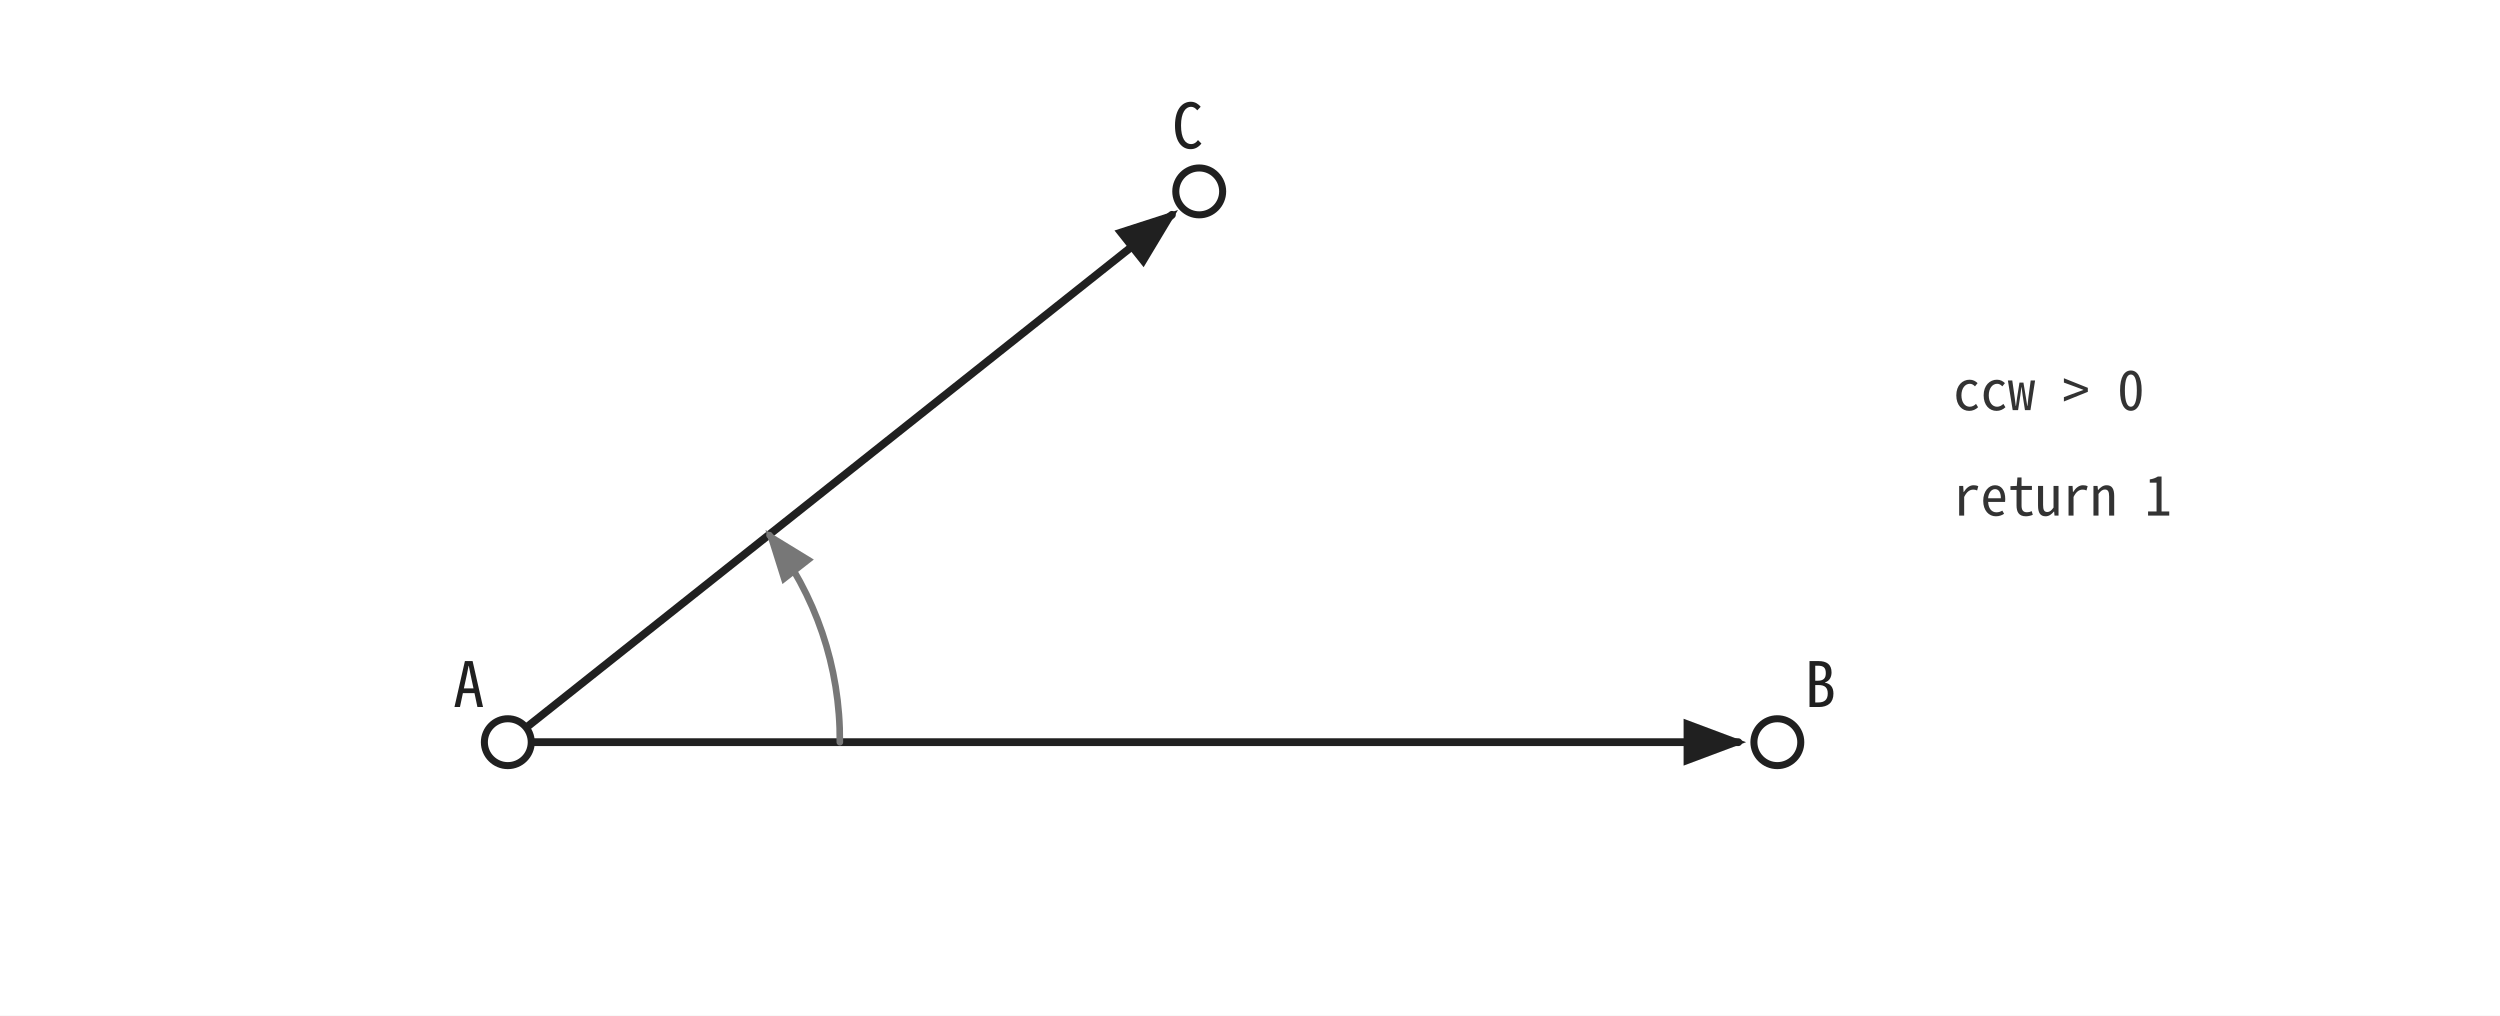
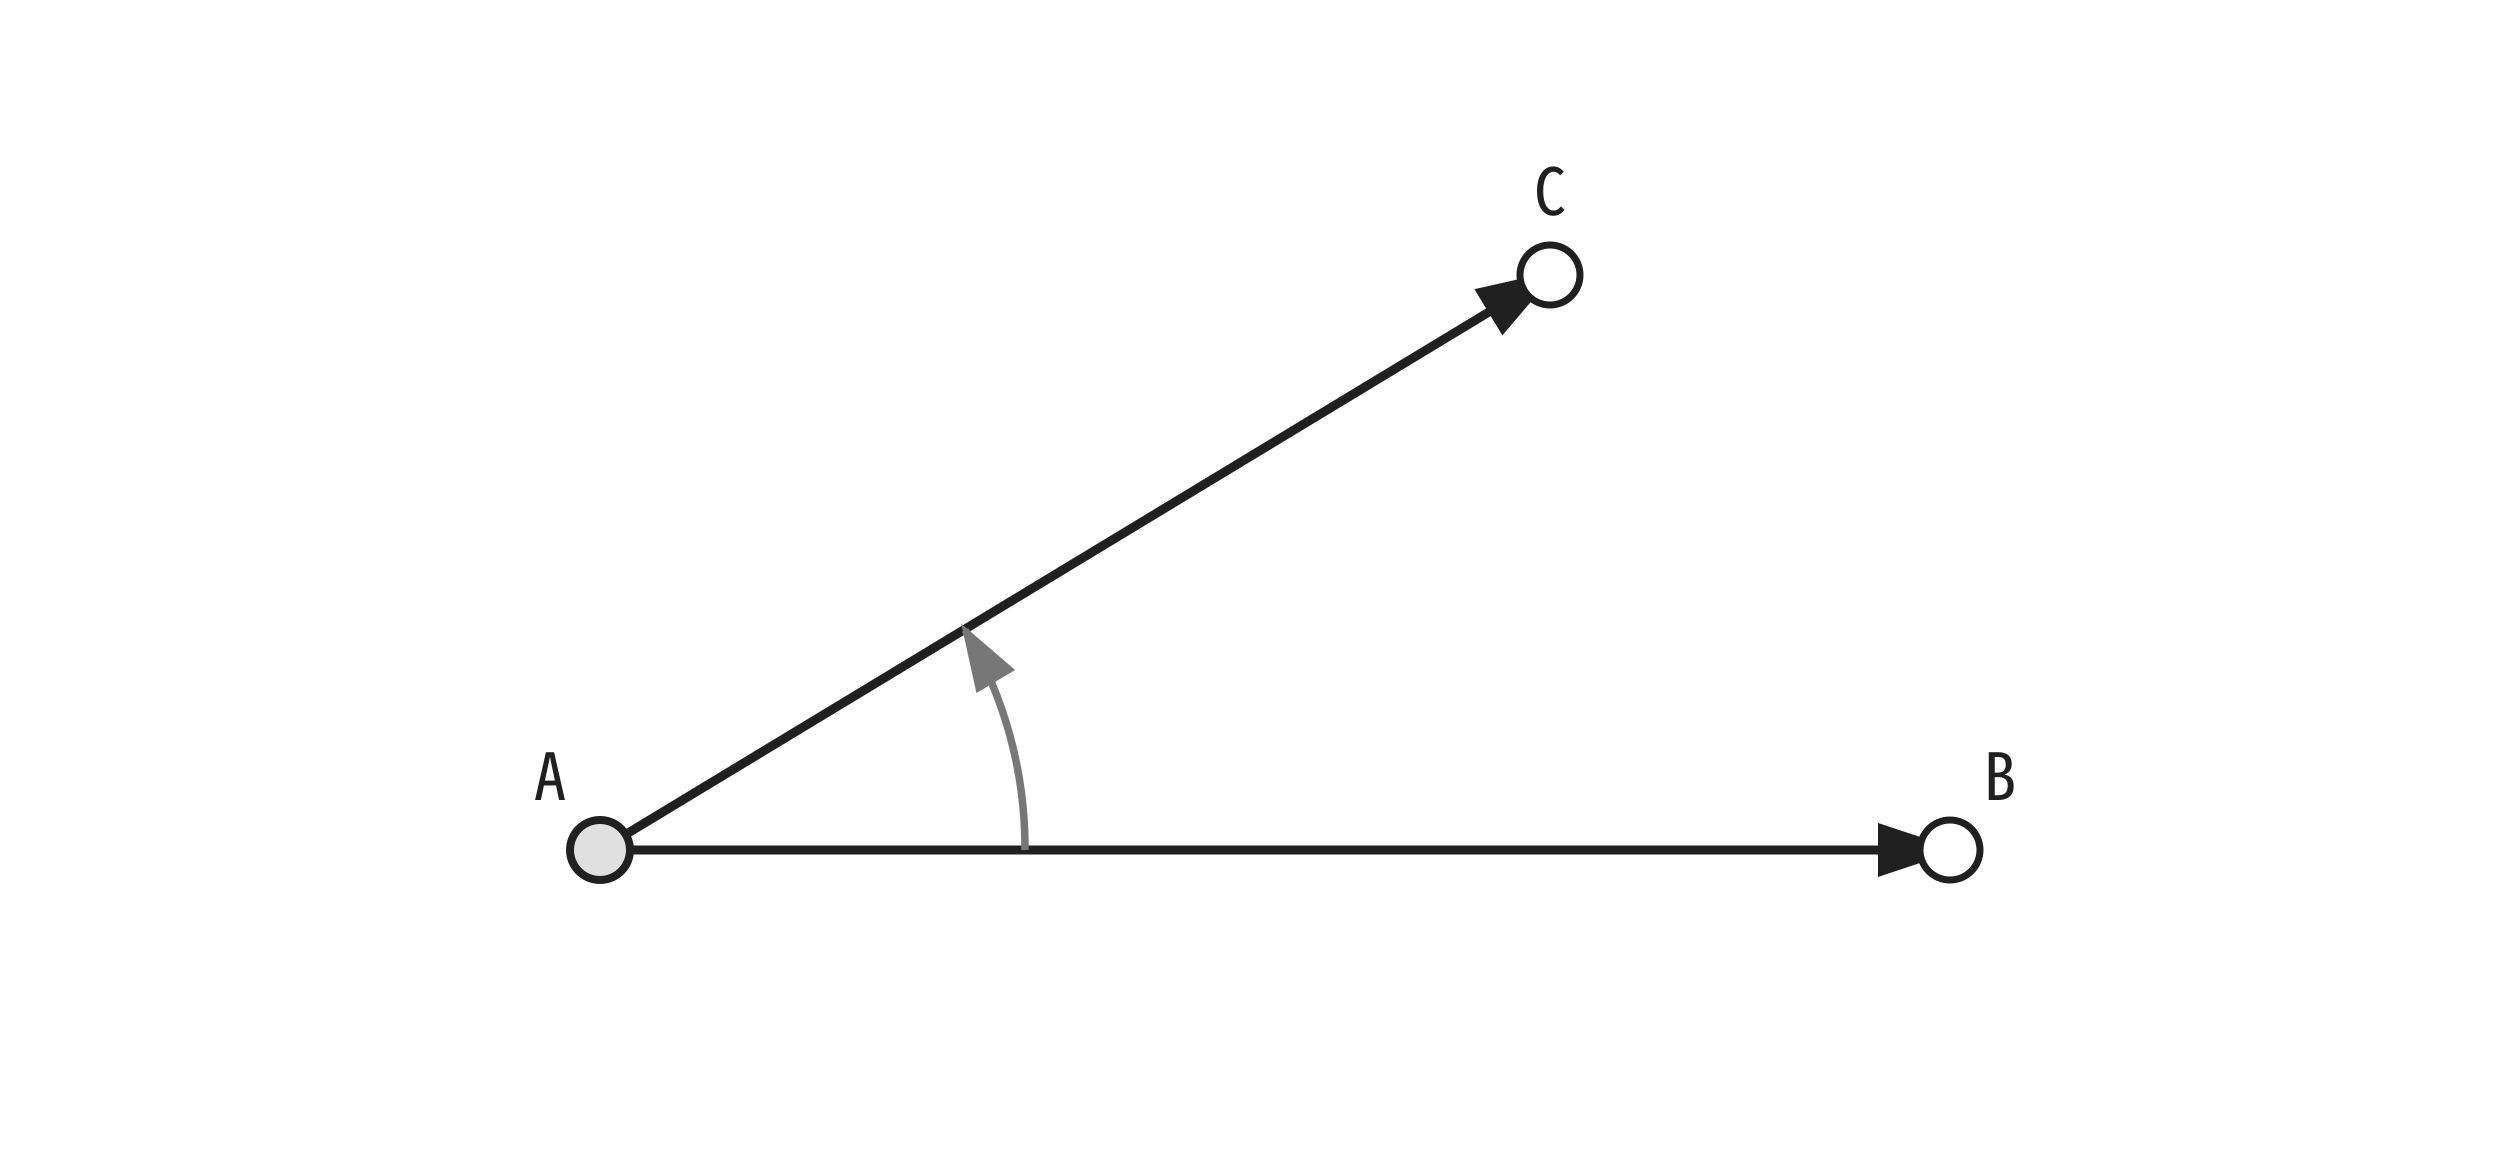
- <svg xmlns="http://www.w3.org/2000/svg" width="640" height="260" viewBox="0 0 640 260">
+ <svg xmlns="http://www.w3.org/2000/svg" width="500" height="230" viewBox="0 0 500 230">
  <rect width="100%" height="100%" fill="white" />
  <style>
text{font-family:"JetBrains Mono","Consolas","Noto Sans Mono CJK KR",monospace;fill:#202020}
- .label{font-size:16px}
- .small{font-size:14px;fill:#333}
- .point{fill:white;stroke:#202020;stroke-width:1.8}
- .line{fill:none;stroke:#202020;stroke-width:2;stroke-linecap:round;stroke-linejoin:round}
- .turn{fill:none;stroke:#777;stroke-width:1.7;stroke-linecap:round}
- .faint{fill:none;stroke:#bbb;stroke-width:1.2;stroke-linecap:round}
+ .point{fill:white;stroke:#202020;stroke-width:1.4}
+ .pointHi{fill:#e0e0e0;stroke:#202020;stroke-width:1.6}
+ .vec{stroke:#202020;stroke-width:1.8;fill:none;marker-end:url(#arrow)}
+ .line{stroke:#202020;stroke-width:1.4;fill:none}
+ .arc{stroke:#777;stroke-width:1.5;fill:none;marker-end:url(#arrowGray)}
+ .label{font-size:13px}
+ .formula{font-size:14px}
+ .small{font-size:12px}
+ .overarrow{stroke:#202020;stroke-width:1.0;fill:none;marker-end:url(#smallArrow)}
</style>
  <defs>
-     <marker id="arrow" markerWidth="9" markerHeight="9" refX="7" refY="3" orient="auto" markerUnits="strokeWidth">
-       <path d="M0,0 L0,6 L8,3 z" fill="#202020" />
+     <marker id="arrow" markerWidth="10" markerHeight="10" refX="8" refY="3" orient="auto">
+       <path d="M0,0 L0,6 L9,3 z" fill="#202020" />
    </marker>
-     <marker id="arrowGray" markerWidth="9" markerHeight="9" refX="7" refY="3" orient="auto" markerUnits="strokeWidth">
-       <path d="M0,0 L0,6 L8,3 z" fill="#777" />
+     <marker id="arrowGray" markerWidth="10" markerHeight="10" refX="8" refY="3" orient="auto">
+       <path d="M0,0 L0,6 L9,3 z" fill="#777" />
+     </marker>
+     <marker id="smallArrow" markerWidth="6" markerHeight="6" refX="5" refY="2" orient="auto">
+       <path d="M0,0 L0,4 L6,2 z" fill="#202020" />
    </marker>
  </defs>
-   <path d="M 130 190 L 445 190" class="line" marker-end="url(#arrow)" />
-   <path d="M 130 190 L 300 55" class="line" marker-end="url(#arrow)" />
-   <path d="M 215 190 A 85 85 0 0 0 197 137" class="turn" marker-end="url(#arrowGray)" />
-   <circle cx="130" cy="190" r="6" class="point" />
-   <circle cx="455" cy="190" r="6" class="point" />
-   <circle cx="307" cy="49" r="6" class="point" />
-   <text x="116" y="181" class="label">A</text>
-   <text x="462" y="181" class="label">B</text>
-   <text x="300" y="38" class="label">C</text>
-   <text x="500" y="105" class="small">ccw &gt; 0</text>
-   <text x="500" y="132" class="small">return 1</text>
+   <line x1="120" y1="170" x2="390" y2="170" class="vec" />
+   <line x1="120" y1="170" x2="310" y2="55" class="vec" />
+   <path d="M 205 170 A 85 85 0 0 0 193 126" class="arc" />
+   <circle cx="120" cy="170" r="6" class="pointHi" />
+   <text x="110" y="160" text-anchor="middle" class="label">A</text>
+   <circle cx="390" cy="170" r="6" class="point" />
+   <text x="400" y="160" text-anchor="middle" class="label">B</text>
+   <circle cx="310" cy="55" r="6" class="point" />
+   <text x="310" y="43" text-anchor="middle" class="label">C</text>
</svg>
